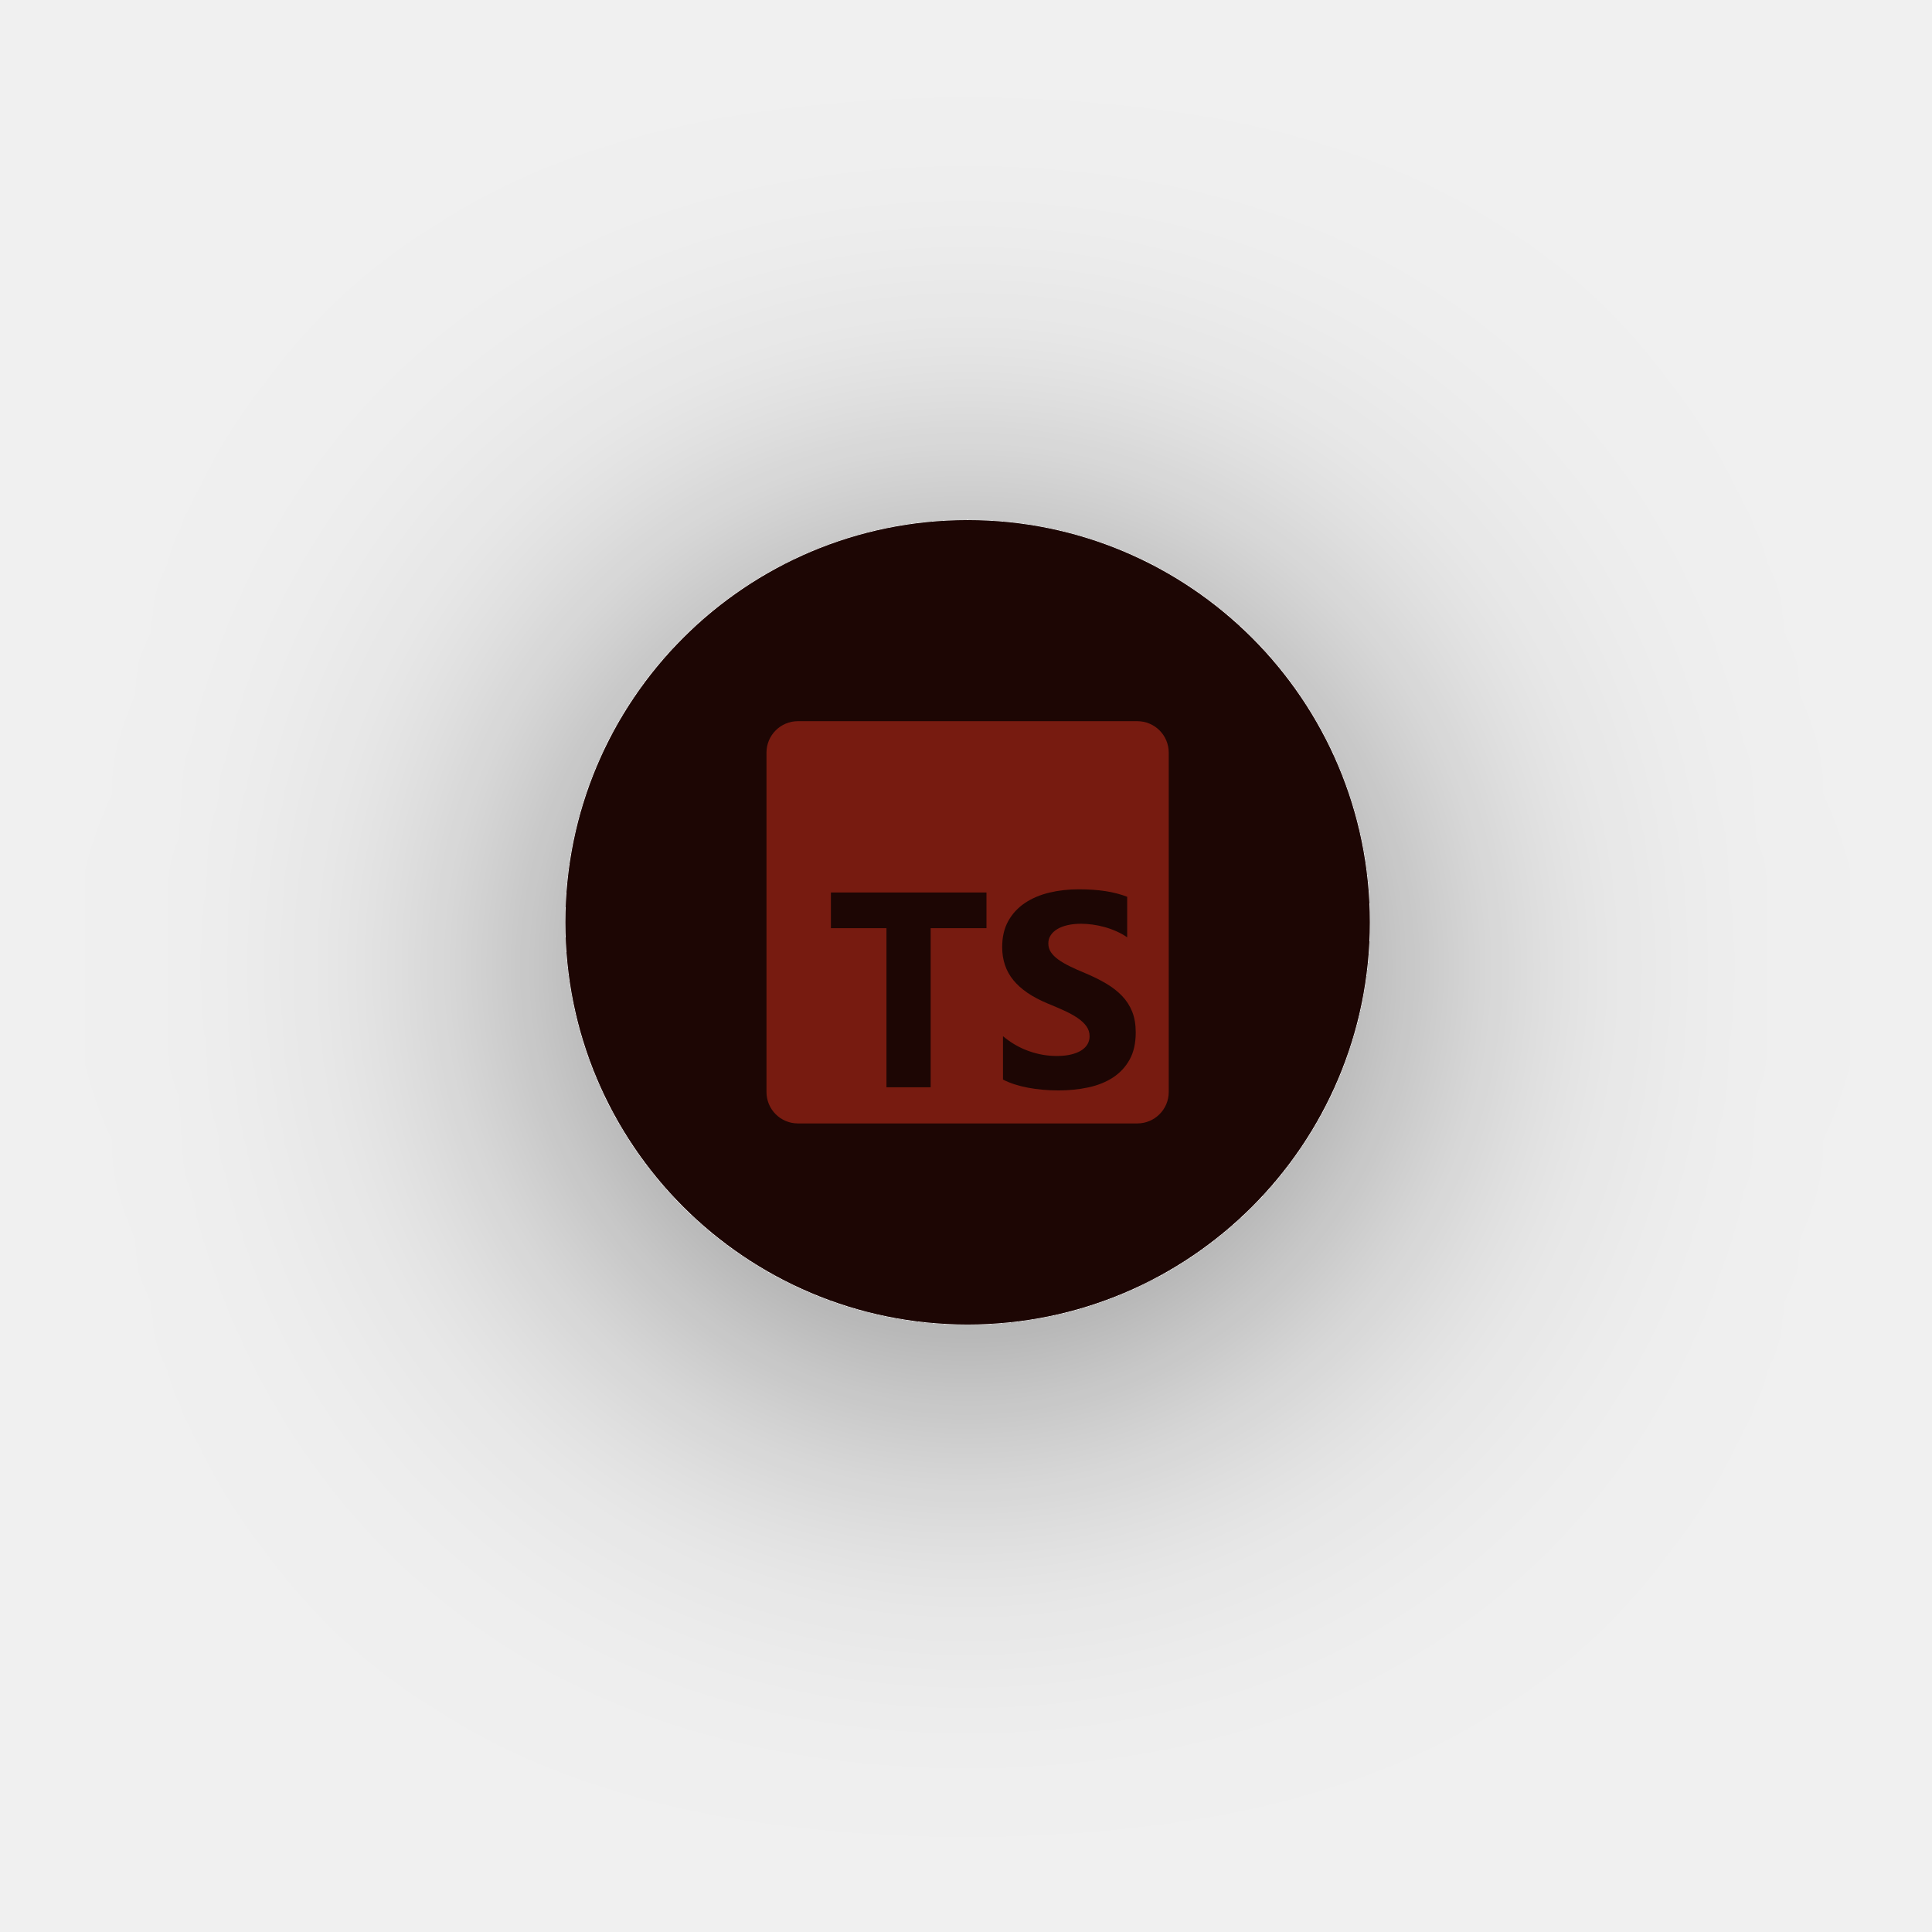
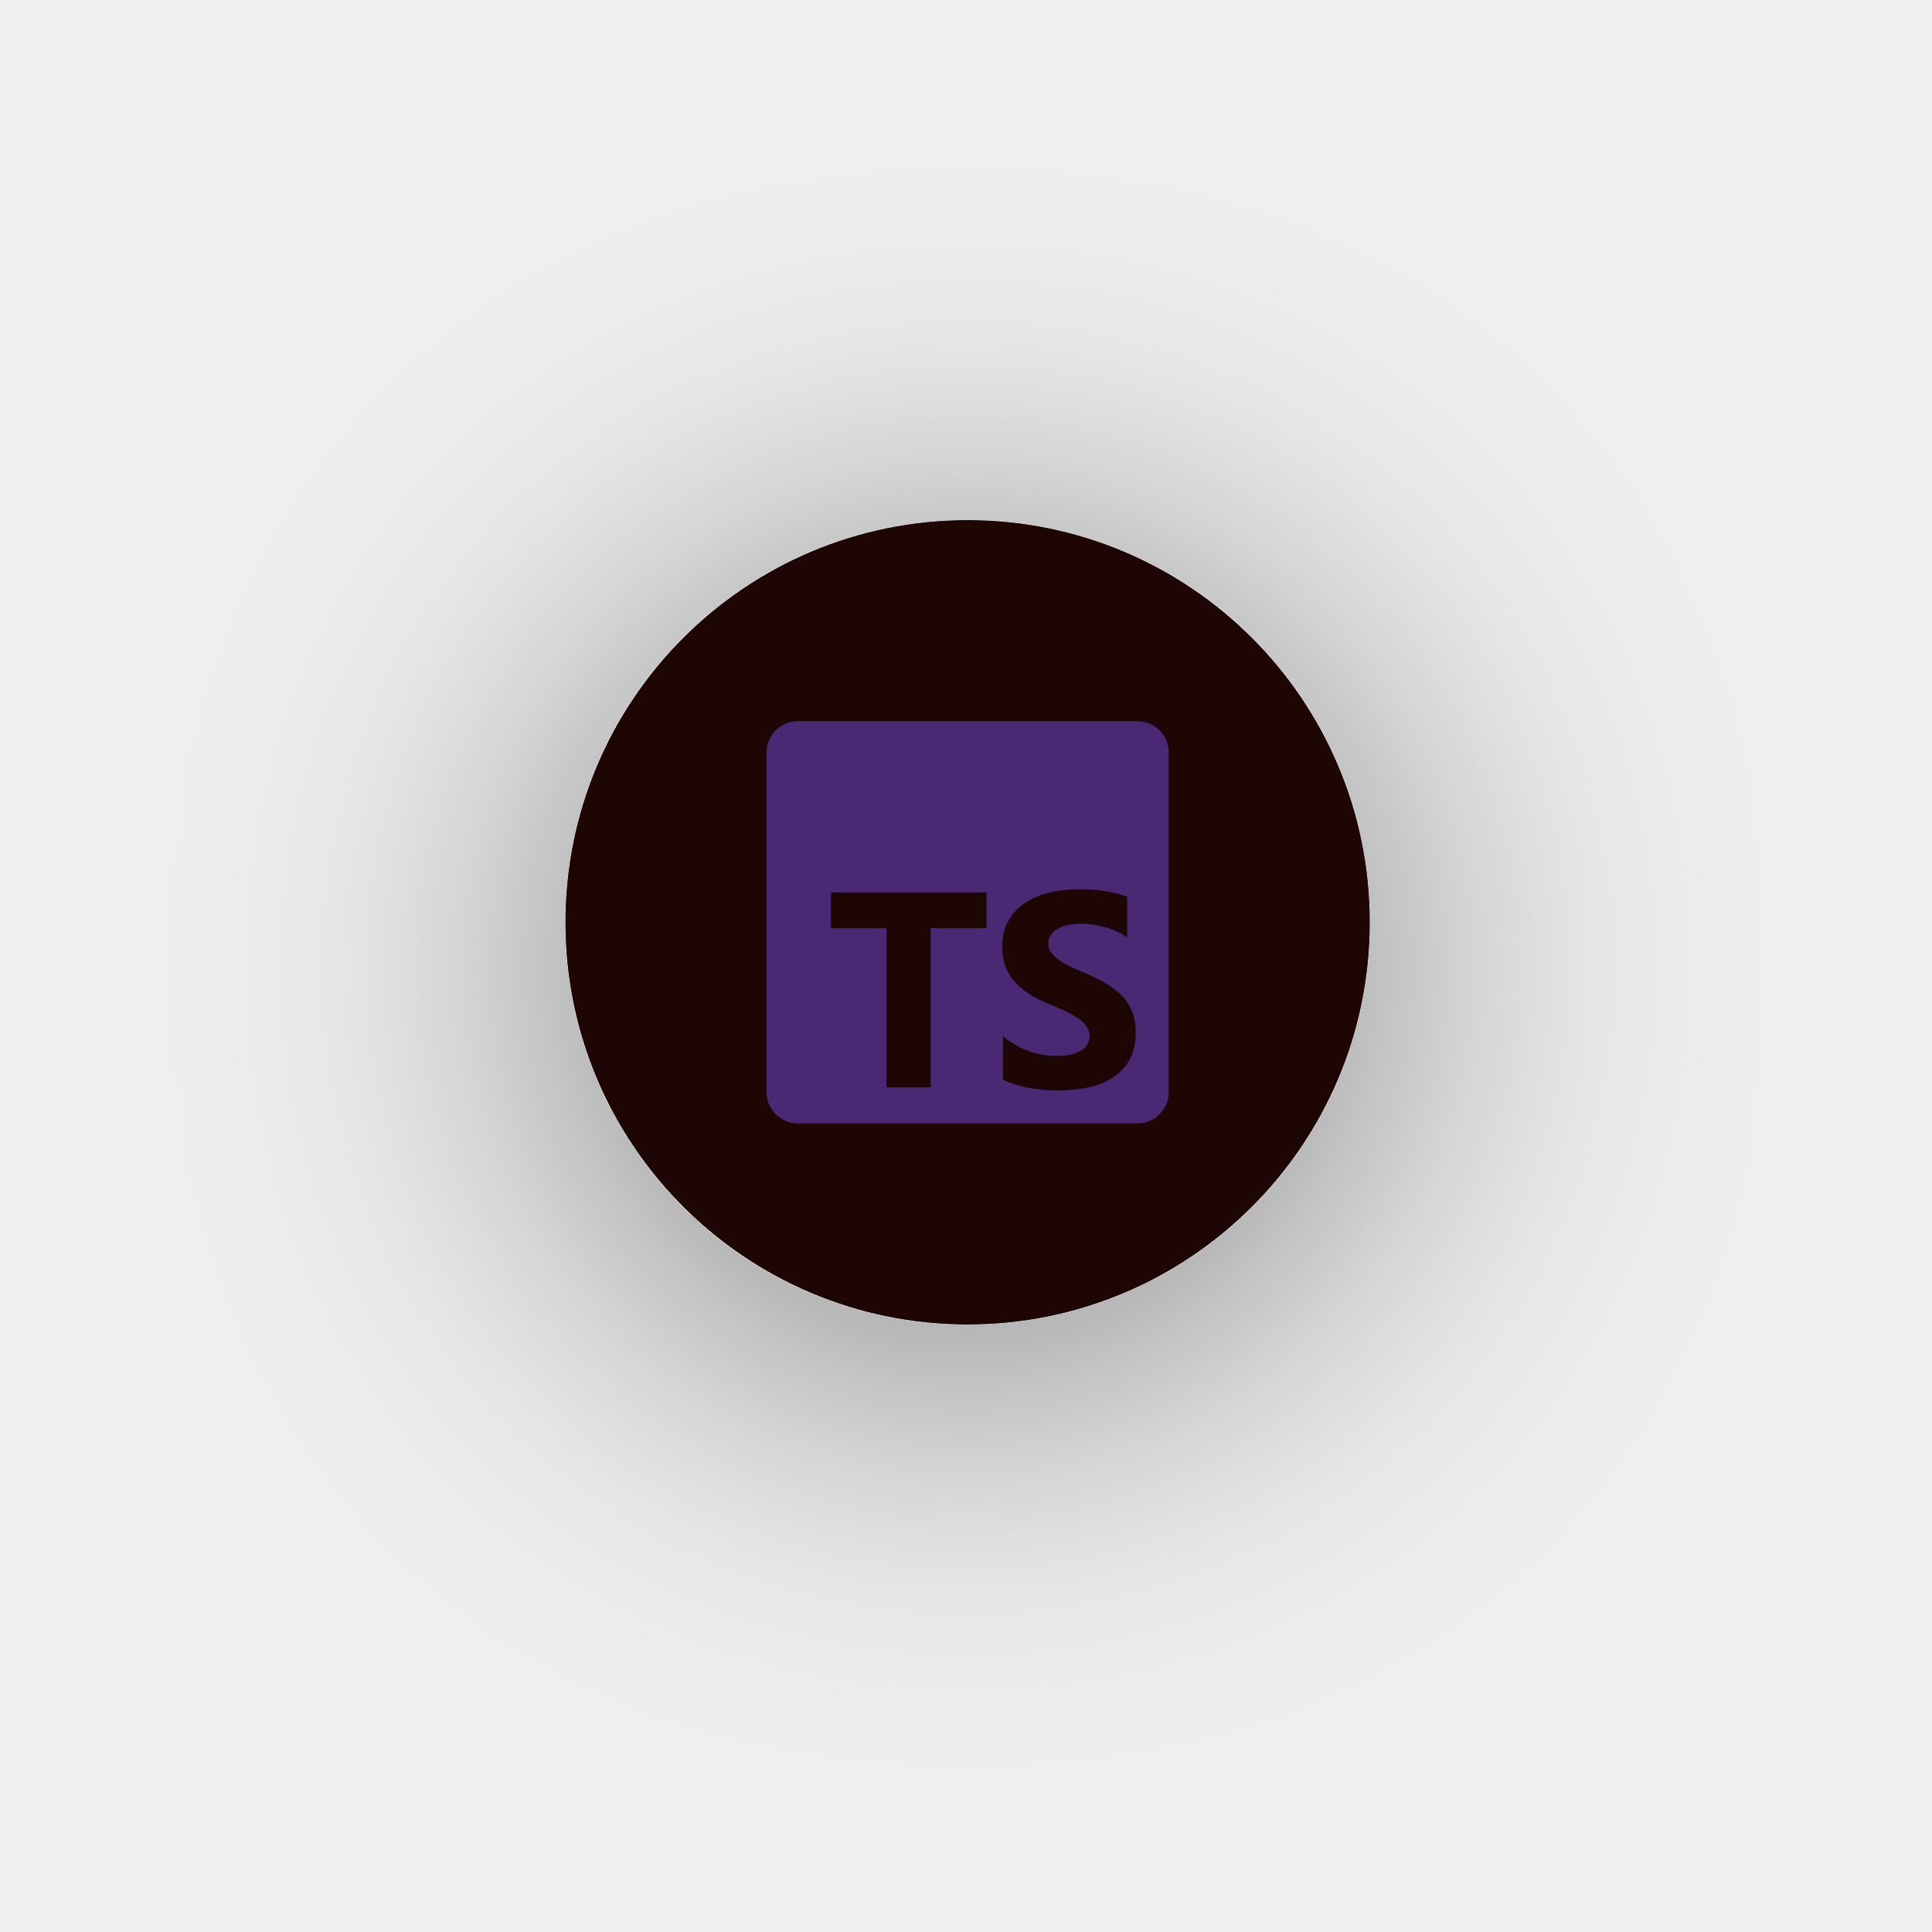
<svg xmlns="http://www.w3.org/2000/svg" width="172" height="172" viewBox="0 0 172 172" fill="none">
  <g filter="url(#filter0_d_21_4108)">
    <circle cx="86.144" cy="82.11" r="35.81" fill="#1D0604" />
  </g>
  <g clip-path="url(#clip0_21_4108)">
-     <path fill-rule="evenodd" clip-rule="evenodd" d="M101.251 64.205H71.036C69.491 64.205 68.238 65.458 68.238 67.003V97.218C68.238 98.763 69.491 100.015 71.036 100.015H101.251C102.796 100.015 104.049 98.763 104.049 97.218V67.003C104.049 65.458 102.796 64.205 101.251 64.205ZM89.293 96.112V92.248C89.994 92.836 90.755 93.277 91.577 93.57C92.399 93.864 93.229 94.011 94.066 94.011C94.558 94.011 94.987 93.967 95.353 93.878C95.72 93.79 96.026 93.667 96.272 93.51C96.517 93.353 96.701 93.168 96.821 92.955C96.942 92.741 97.003 92.51 97.003 92.26C97.003 91.922 96.906 91.621 96.713 91.355C96.519 91.089 96.256 90.844 95.921 90.618C95.587 90.393 95.19 90.176 94.731 89.966C94.272 89.757 93.776 89.544 93.245 89.327C91.891 88.763 90.882 88.075 90.218 87.262C89.553 86.449 89.221 85.467 89.221 84.316C89.221 83.415 89.402 82.64 89.765 81.992C90.127 81.344 90.621 80.811 91.245 80.392C91.869 79.974 92.592 79.666 93.414 79.469C94.236 79.271 95.106 79.173 96.024 79.173C96.926 79.173 97.726 79.227 98.422 79.336C99.119 79.444 99.762 79.611 100.35 79.837V83.447C100.06 83.246 99.744 83.068 99.401 82.916C99.059 82.763 98.707 82.636 98.344 82.535C97.981 82.434 97.621 82.36 97.262 82.312C96.904 82.264 96.564 82.239 96.241 82.239C95.798 82.239 95.396 82.282 95.033 82.366C94.671 82.451 94.365 82.569 94.115 82.722C93.865 82.875 93.672 83.058 93.535 83.272C93.398 83.485 93.329 83.724 93.329 83.99C93.329 84.28 93.406 84.539 93.559 84.769C93.712 84.998 93.929 85.216 94.211 85.421C94.493 85.626 94.836 85.827 95.239 86.025C95.641 86.222 96.096 86.425 96.604 86.634C97.297 86.924 97.919 87.232 98.471 87.558C99.023 87.884 99.496 88.252 99.891 88.662C100.285 89.073 100.587 89.542 100.797 90.069C101.006 90.596 101.111 91.21 101.111 91.91C101.111 92.876 100.928 93.687 100.561 94.343C100.195 94.999 99.697 95.53 99.069 95.937C98.441 96.343 97.71 96.635 96.876 96.812C96.042 96.989 95.162 97.078 94.236 97.078C93.285 97.078 92.381 96.997 91.523 96.836C90.665 96.675 89.922 96.434 89.293 96.112ZM87.822 82.634H82.854V96.798H78.918V82.634H73.974V79.453H87.822V82.634Z" fill="#D3301C" fill-opacity="0.5" />
+     <path fill-rule="evenodd" clip-rule="evenodd" d="M101.251 64.205H71.036C69.491 64.205 68.238 65.458 68.238 67.003V97.218C68.238 98.763 69.491 100.015 71.036 100.015H101.251C102.796 100.015 104.049 98.763 104.049 97.218V67.003C104.049 65.458 102.796 64.205 101.251 64.205ZM89.293 96.112V92.248C89.994 92.836 90.755 93.277 91.577 93.57C92.399 93.864 93.229 94.011 94.066 94.011C94.558 94.011 94.987 93.967 95.353 93.878C95.72 93.79 96.026 93.667 96.272 93.51C96.517 93.353 96.701 93.168 96.821 92.955C96.942 92.741 97.003 92.51 97.003 92.26C97.003 91.922 96.906 91.621 96.713 91.355C96.519 91.089 96.256 90.844 95.921 90.618C95.587 90.393 95.19 90.176 94.731 89.966C94.272 89.757 93.776 89.544 93.245 89.327C91.891 88.763 90.882 88.075 90.218 87.262C89.553 86.449 89.221 85.467 89.221 84.316C89.221 83.415 89.402 82.64 89.765 81.992C90.127 81.344 90.621 80.811 91.245 80.392C91.869 79.974 92.592 79.666 93.414 79.469C94.236 79.271 95.106 79.173 96.024 79.173C96.926 79.173 97.726 79.227 98.422 79.336C99.119 79.444 99.762 79.611 100.35 79.837V83.447C100.06 83.246 99.744 83.068 99.401 82.916C99.059 82.763 98.707 82.636 98.344 82.535C97.981 82.434 97.621 82.36 97.262 82.312C96.904 82.264 96.564 82.239 96.241 82.239C95.798 82.239 95.396 82.282 95.033 82.366C94.671 82.451 94.365 82.569 94.115 82.722C93.865 82.875 93.672 83.058 93.535 83.272C93.398 83.485 93.329 83.724 93.329 83.99C93.329 84.28 93.406 84.539 93.559 84.769C93.712 84.998 93.929 85.216 94.211 85.421C94.493 85.626 94.836 85.827 95.239 86.025C95.641 86.222 96.096 86.425 96.604 86.634C97.297 86.924 97.919 87.232 98.471 87.558C99.023 87.884 99.496 88.252 99.891 88.662C100.285 89.073 100.587 89.542 100.797 90.069C101.006 90.596 101.111 91.21 101.111 91.91C101.111 92.876 100.928 93.687 100.561 94.343C100.195 94.999 99.697 95.53 99.069 95.937C98.441 96.343 97.71 96.635 96.876 96.812C96.042 96.989 95.162 97.078 94.236 97.078C93.285 97.078 92.381 96.997 91.523 96.836C90.665 96.675 89.922 96.434 89.293 96.112ZM87.822 82.634H82.854V96.798H78.918V82.634H73.974V79.453H87.822V82.634Z" fill="#7B4AE2" fill-opacity="0.5" />
  </g>
  <defs>
    <filter id="filter0_d_21_4108" x="0.333" y="0.3" width="171.62" height="171.62" filterUnits="userSpaceOnUse" color-interpolation-filters="sRGB">
      <feFlood flood-opacity="0" result="BackgroundImageFix" />
      <feColorMatrix in="SourceAlpha" type="matrix" values="0 0 0 0 0 0 0 0 0 0 0 0 0 0 0 0 0 0 127 0" result="hardAlpha" />
      <feOffset dy="4" />
      <feGaussianBlur stdDeviation="25" />
      <feComposite in2="hardAlpha" operator="out" />
      <feColorMatrix type="matrix" values="0 0 0 0 0 0 0 0 0 0 0 0 0 0 0 0 0 0 0.5 0" />
      <feBlend mode="normal" in2="BackgroundImageFix" result="effect1_dropShadow_21_4108" />
      <feBlend mode="normal" in="SourceGraphic" in2="effect1_dropShadow_21_4108" result="shape" />
    </filter>
    <clipPath id="clip0_21_4108">
      <rect width="35.81" height="35.81" fill="white" transform="translate(68.2384 64.2051)" />
    </clipPath>
  </defs>
</svg>
